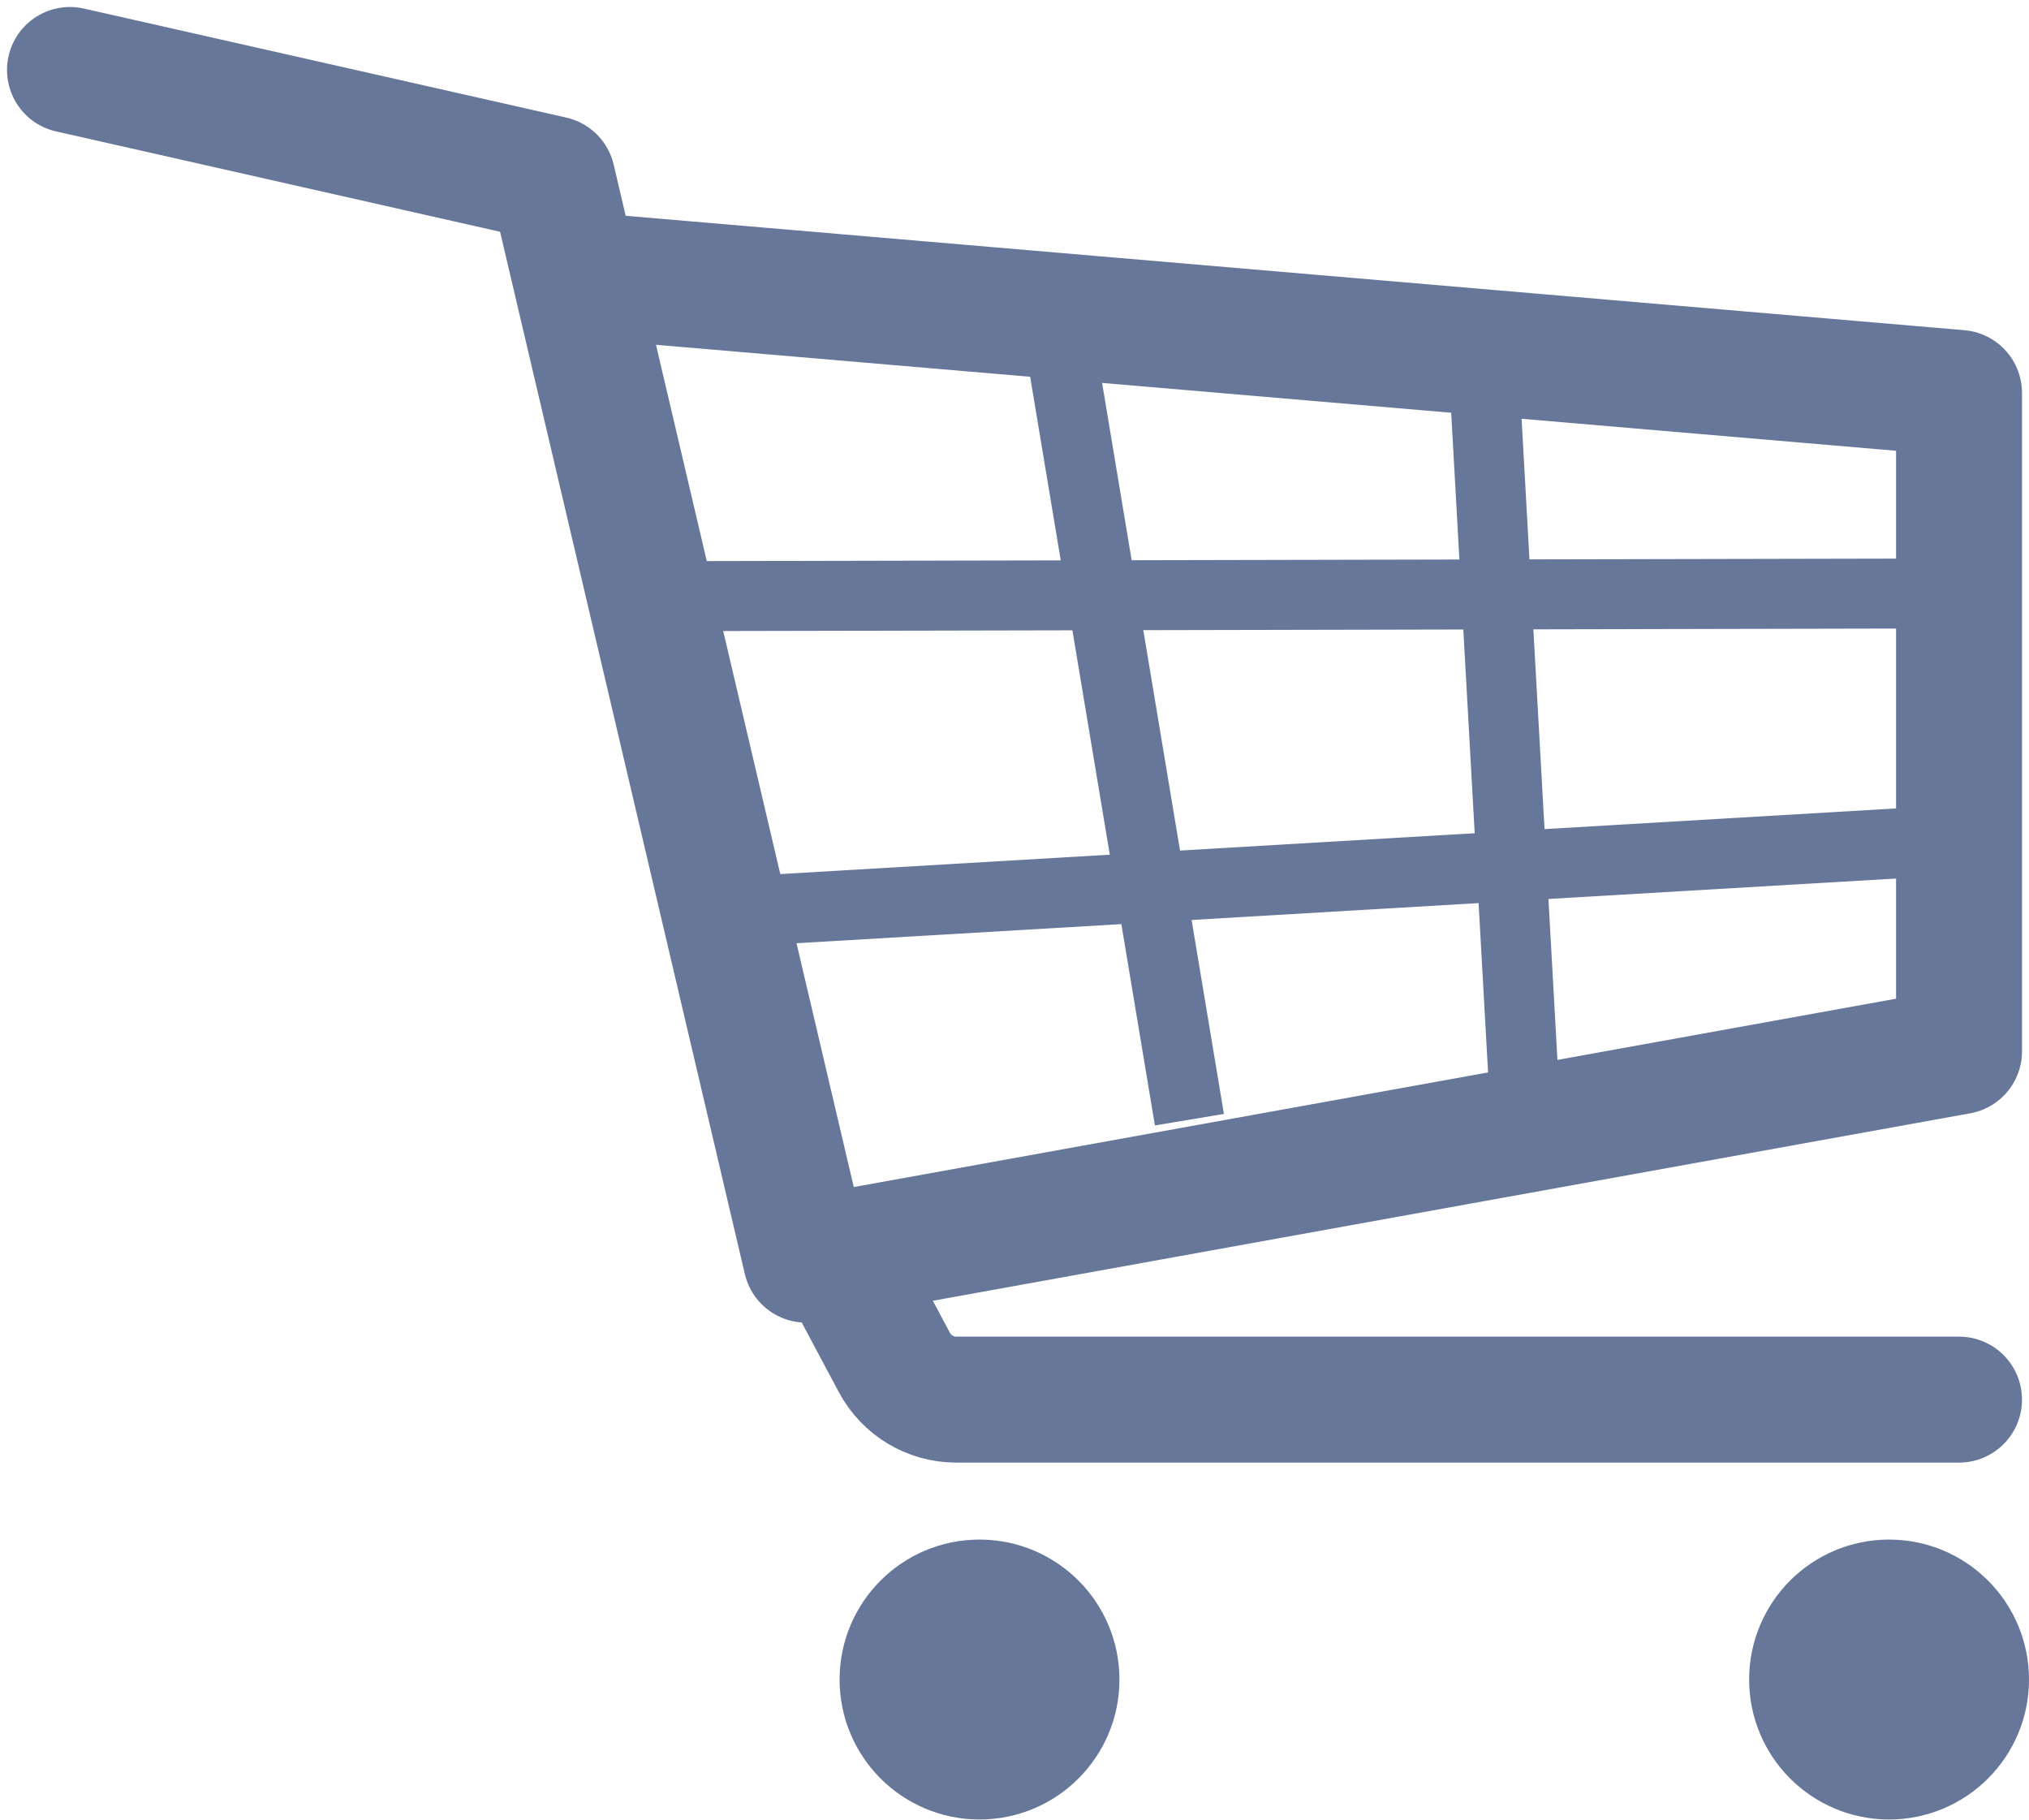
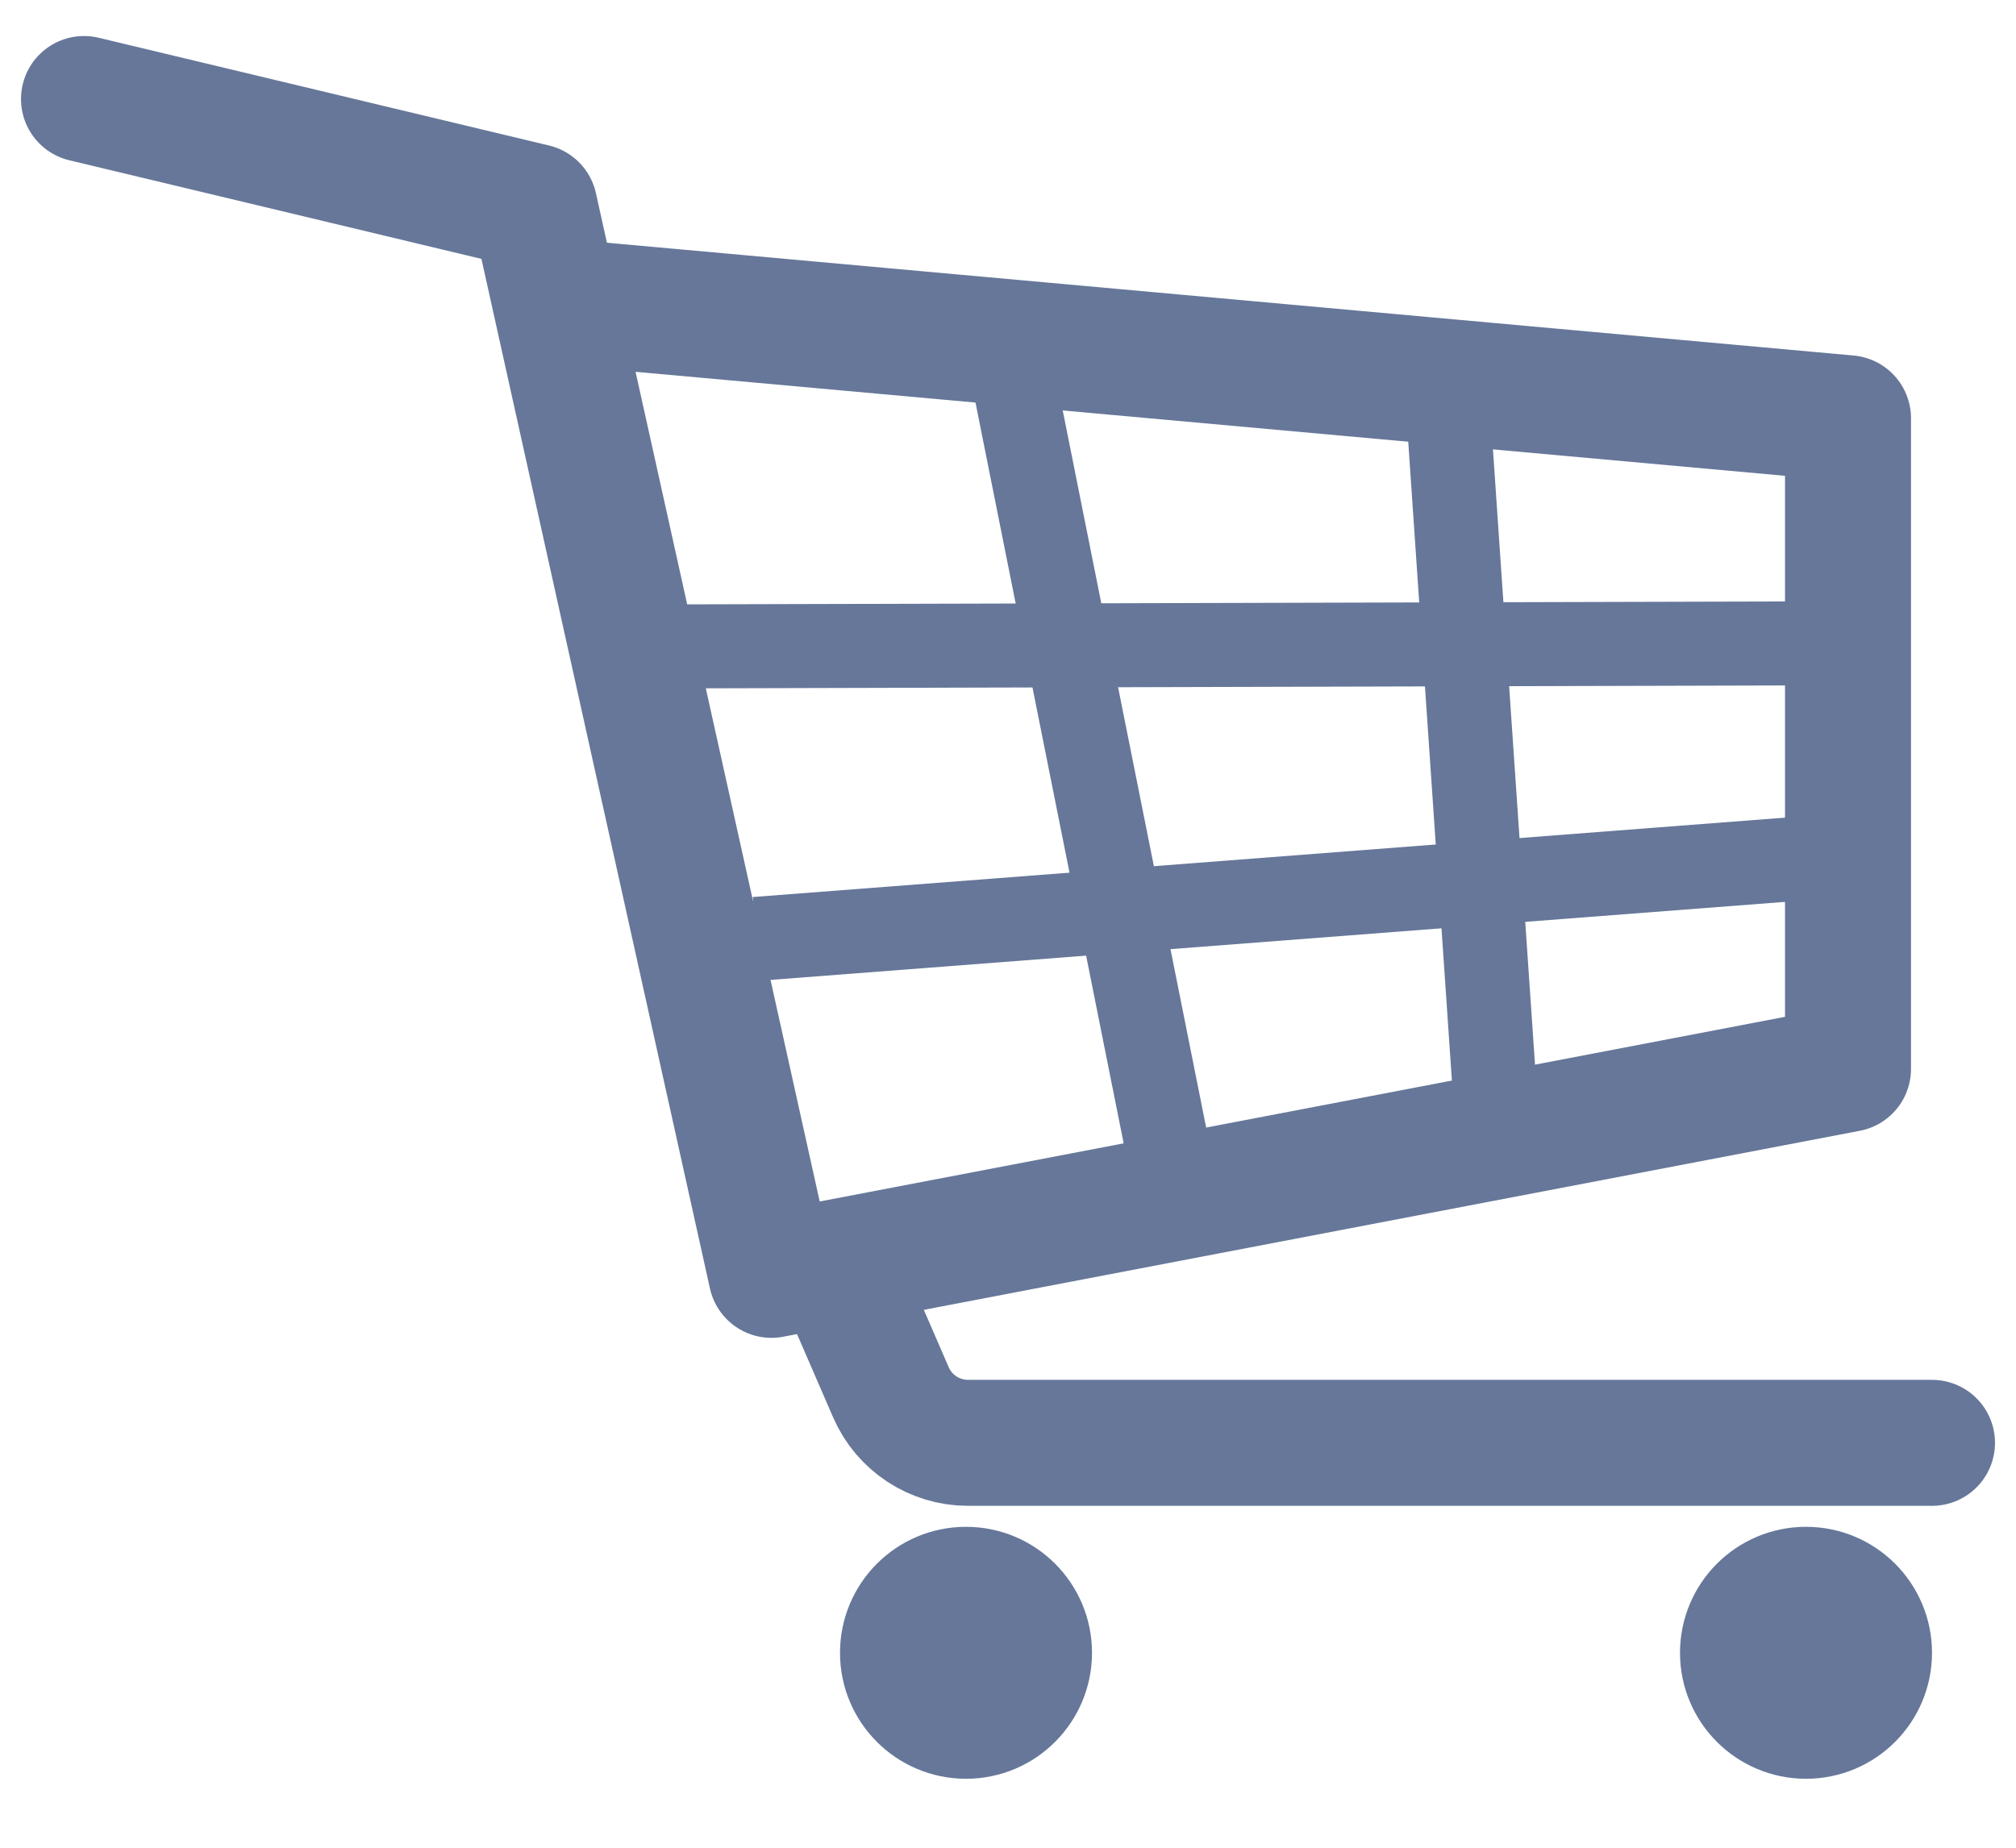
- <svg xmlns="http://www.w3.org/2000/svg" width="29px" height="26px" viewBox="0 0 29 26" version="1.1">
+ <svg xmlns="http://www.w3.org/2000/svg" width="24px" height="22px" viewBox="0 0 24 22" version="1.1">
  <g id="页面-1" stroke="none" stroke-width="1" fill="none" fill-rule="evenodd">
-     <g id="00-数据概览" transform="translate(-20, -275)" stroke="#667799">
-       <g id="icon_cart" transform="translate(20.81903, 275.821)">
-         <polyline id="路径-2" stroke-width="1.8" stroke-linecap="round" stroke-linejoin="round" points="0.181 0.179 7.076 1.737 10.703 17.179 27.181 14.202 27.181 4.794 7.929 3.149" />
-         <path d="M11.181,17.179 L11.965,18.65 C12.139,18.975 12.478,19.179 12.848,19.179 L27.181,19.179 L27.181,19.179" id="路径-3" stroke-width="1.8" stroke-linecap="round" />
-         <circle id="椭圆形" fill="#667799" cx="13.181" cy="23.179" r="1.5" />
-         <circle id="椭圆形备份-2" fill="#667799" cx="26.181" cy="23.179" r="1.5" />
-         <line x1="8.181" y1="7.699" x2="27.181" y2="7.659" id="路径-4" />
-         <line x1="10.181" y1="12.179" x2="27.181" y2="11.179" id="路径-5" />
-         <line x1="14.181" y1="3.179" x2="16.181" y2="15.179" id="路径-6" />
-         <line x1="20.373" y1="4.179" x2="20.988" y2="15.179" id="路径-7" />
+     <g id="00-首页NEW" transform="translate(-20, -297)" stroke="#667799">
+       <g id="icon_cart" transform="translate(20.81903, 298)">
+         <polyline id="路径-2" stroke-width="1.5" stroke-linecap="round" stroke-linejoin="round" points="0.181 0.179 5.543 1.462 8.365 14.179 21.181 11.727 21.181 3.98 6.207 2.625" />
+         <path d="M9.181,14.179 L9.787,15.577 C9.945,15.942 10.306,16.179 10.704,16.179 L22.181,16.179 L22.181,16.179" id="路径-3" stroke-width="1.5" stroke-linecap="round" />
+         <circle id="椭圆形" fill="#667799" cx="10.681" cy="18.679" r="1" />
+         <circle id="椭圆形备份-2" fill="#667799" cx="20.681" cy="18.679" r="1" />
+         <line x1="6.181" y1="6.699" x2="21.181" y2="6.659" id="路径-4" />
+         <line x1="8.181" y1="10.179" x2="21.181" y2="9.179" id="路径-5" />
+         <line x1="11.181" y1="3.179" x2="13.181" y2="13.179" id="路径-6" />
+         <line x1="16.373" y1="3.179" x2="16.988" y2="12.179" id="路径-7" />
      </g>
    </g>
  </g>
</svg>
